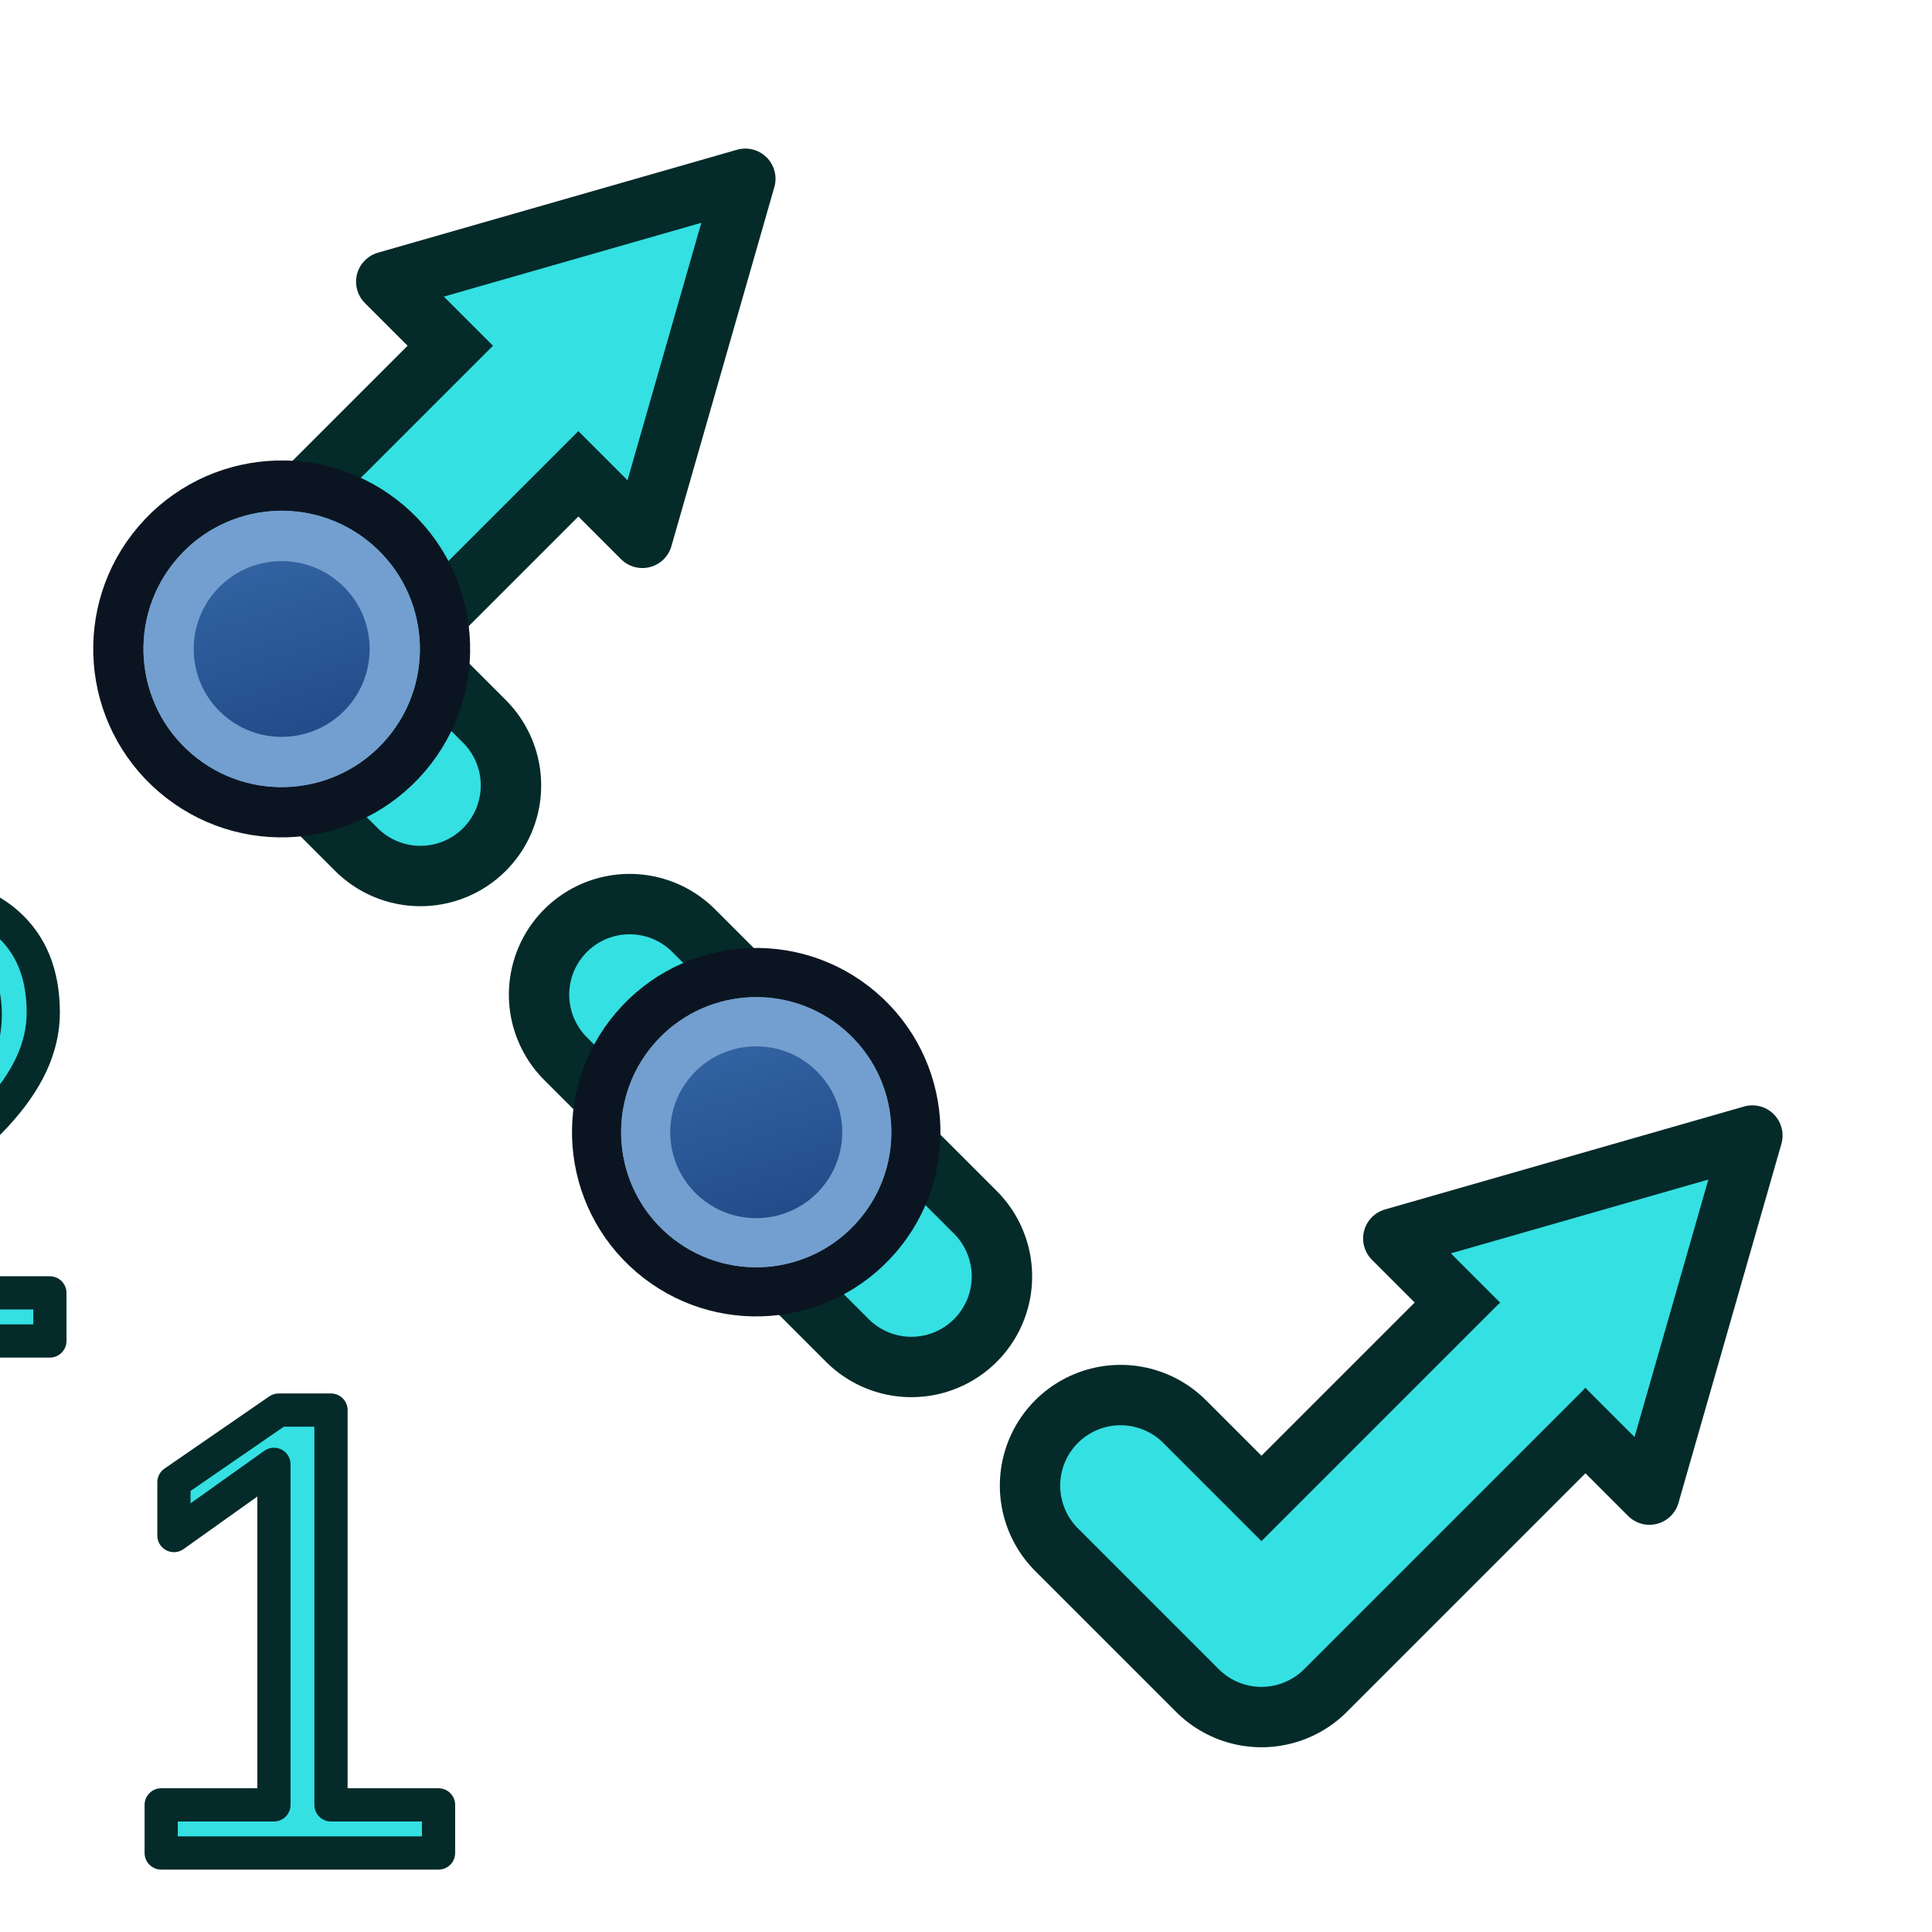
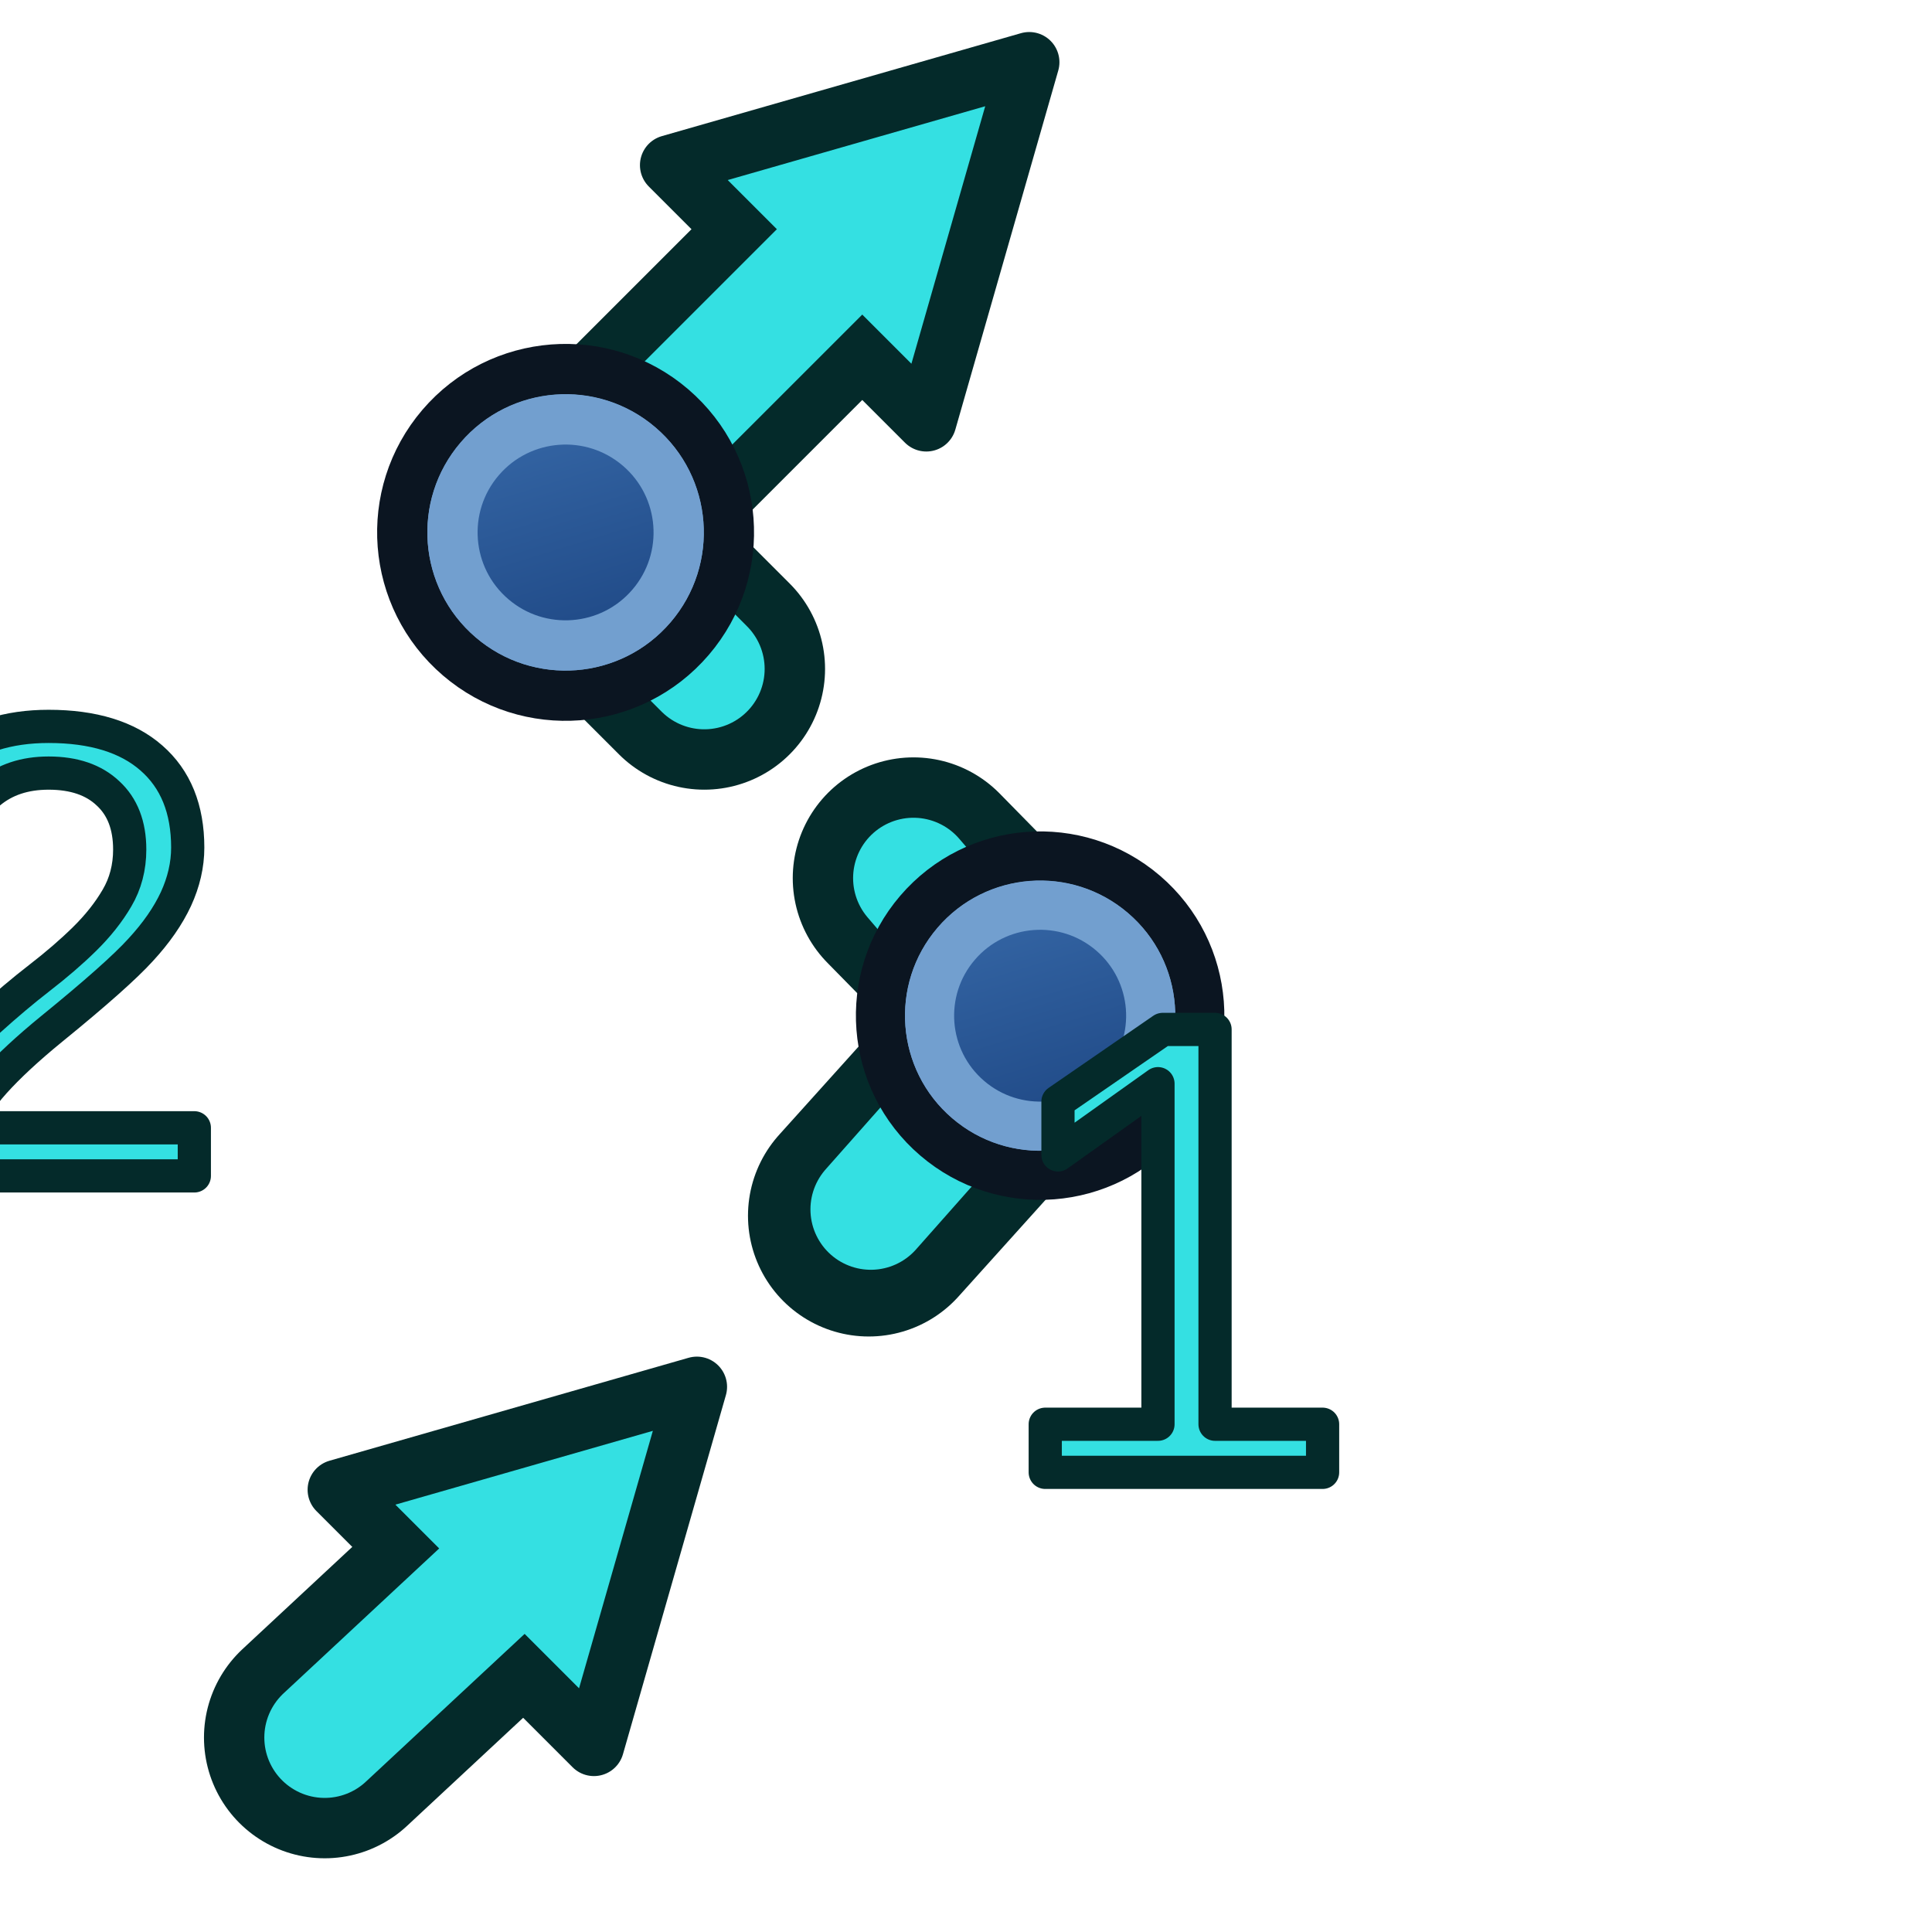
<svg xmlns="http://www.w3.org/2000/svg" xmlns:xlink="http://www.w3.org/1999/xlink" version="1.1" width="64" height="64" id="svg2">
  <defs id="defs4">
    <marker orient="auto" refY="0.0" refX="0.0" id="TriangleOutS" style="overflow:visible">
      <path id="path4211" d="M 5.77,0.0 L -2.88,5.0 L -2.88,-5.0 L 5.77,0.0 z " style="fill-rule:evenodd;stroke:#000000;stroke-width:1.0pt" transform="scale(0.2)" />
    </marker>
    <marker orient="auto" refY="0.0" refX="0.0" id="TriangleInS" style="overflow:visible">
      <path id="path4202" d="M 5.77,0.0 L -2.88,5.0 L -2.88,-5.0 L 5.77,0.0 z " style="fill-rule:evenodd;stroke:#000000;stroke-width:1.0pt" transform="scale(-0.2)" />
    </marker>
    <linearGradient id="linearGradient3857">
      <stop style="stop-color:#ce5c00;stop-opacity:1" offset="0" id="stop3859" />
      <stop style="stop-color:#fcaf3e;stop-opacity:1" offset="1" id="stop3861" />
    </linearGradient>
    <marker refX="0" refY="0" orient="auto" id="TriangleOutM" style="overflow:visible">
      <path d="m 5.77,0 -8.65,5 0,-10 8.65,5 z" transform="scale(0.4,0.4)" id="path3966" style="fill-rule:evenodd;stroke:#000000;stroke-width:1pt" />
    </marker>
    <marker refX="0" refY="0" orient="auto" id="TriangleInM" style="overflow:visible">
      <path d="m 5.77,0 -8.65,5 0,-10 8.65,5 z" transform="scale(-0.4,-0.4)" id="path3957" style="fill-rule:evenodd;stroke:#000000;stroke-width:1pt" />
    </marker>
    <marker refX="0" refY="0" orient="auto" id="TriangleOutL" style="overflow:visible">
      <path d="m 5.77,0 -8.65,5 0,-10 8.65,5 z" transform="scale(0.8,0.8)" id="path3963" style="fill-rule:evenodd;stroke:#000000;stroke-width:1pt" />
    </marker>
    <marker refX="0" refY="0" orient="auto" id="Arrow1Lend" style="overflow:visible">
      <path d="M 0,0 5,-5 -12.5,0 5,5 0,0 z" transform="matrix(-0.8,0,0,-0.8,-10,0)" id="path3824" style="fill-rule:evenodd;stroke:#000000;stroke-width:1pt" />
    </marker>
    <marker refX="0" refY="0" orient="auto" id="TriangleInL" style="overflow:visible">
      <path d="m 5.77,0 -8.65,5 0,-10 8.65,5 z" transform="scale(-0.8,-0.8)" id="path3954" style="fill-rule:evenodd;stroke:#000000;stroke-width:1pt" />
    </marker>
    <marker refX="0" refY="0" orient="auto" id="Arrow2Lstart" style="overflow:visible">
      <path d="M 8.719,4.034 -2.207,0.016 8.719,-4.002 c -1.745,2.372 -1.735,5.617 -6e-7,8.035 z" transform="matrix(1.1,0,0,1.1,1.1,0)" id="path3839" style="fill-rule:evenodd;stroke-width:0.625;stroke-linejoin:round" />
    </marker>
    <marker refX="0" refY="0" orient="auto" id="Arrow1Lstart" style="overflow:visible">
      <path d="M 0,0 5,-5 -12.5,0 5,5 0,0 z" transform="matrix(0.8,0,0,0.8,10,0)" id="path3821" style="fill-rule:evenodd;stroke:#000000;stroke-width:1pt" />
    </marker>
    <linearGradient xlink:href="#linearGradient3857" id="linearGradient3863" x1="27" y1="1004.362" x2="33" y2="1036.362" gradientUnits="userSpaceOnUse" />
    <linearGradient id="linearGradient4029">
      <stop id="stop4031" offset="0" style="stop-color:#06989a;stop-opacity:1" />
      <stop id="stop4033" offset="1" style="stop-color:#16d0d2;stop-opacity:1" />
    </linearGradient>
    <linearGradient id="linearGradient3995">
      <stop style="stop-color:#16d0d2;stop-opacity:1" offset="0" id="stop3997" />
      <stop style="stop-color:#34e0e2;stop-opacity:1" offset="1" id="stop3999" />
    </linearGradient>
    <linearGradient xlink:href="#linearGradient3995" id="linearGradient3837-6-7" x1="24" y1="994.362" x2="34" y2="1046.362" gradientUnits="userSpaceOnUse" gradientTransform="matrix(1,0,0,-1,2.5176876e-8,2041.124)" />
    <linearGradient xlink:href="#linearGradient4029" id="linearGradient10861-3-5" x1="28" y1="1006.362" x2="36" y2="1036.362" gradientUnits="userSpaceOnUse" gradientTransform="matrix(1,0,0,-1,2.5176876e-8,2041.124)" />
    <linearGradient xlink:href="#linearGradient15" id="linearGradient16" gradientUnits="userSpaceOnUse" gradientTransform="matrix(0.8260704,0,0,0.8253345,-4.009808,1.346708)" x1="-18" y1="18" x2="-22" y2="5" />
    <linearGradient id="linearGradient15">
      <stop style="stop-color:#204a87;stop-opacity:1" offset="0" id="stop14" />
      <stop style="stop-color:#3465a4;stop-opacity:1" offset="1" id="stop15" />
    </linearGradient>
    <linearGradient xlink:href="#linearGradient15" id="linearGradient1" gradientUnits="userSpaceOnUse" gradientTransform="matrix(0.8260704,0,0,0.8253345,-4.009808,1.346708)" x1="-18" y1="18" x2="-22" y2="5" />
  </defs>
-   <path d="m 18.452,12.16 -9.192,9.192 v 0 m 0,0 v 0 m 0,0 v 0 l 4.667,4.667 m 6.93,6.93 9.334,9.334 m 6.93,6.93 4.667,4.667 9.192,-9.192" id="path3" style="color:#000000;display:inline;overflow:visible;visibility:visible;fill:none;stroke:#042a2a;stroke-width:8;stroke-linecap:round;stroke-linejoin:round;stroke-miterlimit:4;stroke-dasharray:none;stroke-dashoffset:21.92;stroke-opacity:1;marker:none;enable-background:accumulate" />
-   <path style="fill:#34e0e2;stroke:#042a2a;stroke-width:2;stroke-linejoin:round;stroke-dasharray:none" d="m 54.64,49.511 -8.485,-8.485 11.895,-3.41 z" id="path3018-6" />
-   <path style="fill:#34e0e2;stroke:#042a2a;stroke-width:2;stroke-linejoin:round;stroke-dasharray:none" d="M 21.28,17.817 12.795,9.332 24.69,5.922 Z" id="path3018-1-2" />
-   <path d="m 18.452,12.16 -6.718,6.717 -2.475,2.475 v 0 m 0,0 v 0 m 0,0 v 0 l 4.667,4.667 m 6.93,6.93 9.334,9.334 m 6.93,6.93 4.667,4.667 2.475,-2.475 6.718,-6.718" id="path4" style="color:#000000;display:inline;overflow:visible;visibility:visible;fill:none;stroke:#34e0e2;stroke-width:4;stroke-linecap:round;stroke-linejoin:round;stroke-miterlimit:4;stroke-dasharray:none;stroke-dashoffset:21.92;stroke-opacity:1;marker:none;enable-background:accumulate" />
-   <g transform="matrix(0.6333371,0,0,0.633337,37.69709,30.67092)" id="g14" style="stroke-width:1.284">
+   <path d="m 27.856,8.3 -9.192,9.192 v 0 m 0,0 v 0 m 0,0 v 0 l 4.667,4.667 m 6.93,6.93 4.479,4.562 -5.962,6.622 m -12.689,12.321 -5.332,4.964" id="path3" style="color:#000000;display:inline;overflow:visible;visibility:visible;fill:none;stroke:#042a2a;stroke-width:8;stroke-linecap:round;stroke-linejoin:round;stroke-miterlimit:4;stroke-dasharray:none;stroke-dashoffset:21.92;stroke-opacity:1;marker:none;enable-background:accumulate" />
+   <path style="fill:#34e0e2;stroke:#042a2a;stroke-width:2;stroke-linejoin:round;stroke-dasharray:none" d="m 19.675,57.835 -8.485,-8.485 11.895,-3.41 z" id="path3018-6" />
+   <path style="fill:#34e0e2;stroke:#042a2a;stroke-width:2;stroke-linejoin:round;stroke-dasharray:none" d="M 30.685,13.957 22.199,5.471 34.095,2.061 Z" id="path3018-1-2" />
+   <path d="m 27.856,8.3 -6.718,6.717 -2.475,2.475 v 0 m 0,0 v 0 m 0,0 v 0 l 4.667,4.667 m 6.93,6.93 4.084,4.766 -5.497,6.208 m -12.759,12.531 -5.332,4.964" id="path4" style="color:#000000;display:inline;overflow:visible;visibility:visible;fill:none;stroke:#34e0e2;stroke-width:4;stroke-linecap:round;stroke-linejoin:round;stroke-miterlimit:4;stroke-dasharray:none;stroke-dashoffset:21.92;stroke-opacity:1;marker:none;enable-background:accumulate" />
+   <g transform="matrix(0.6333371,0,0,0.633337,47.10157,26.81013)" id="g14" style="stroke-width:1.284">
    <path style="fill:#729fcf;stroke:#0b1521;stroke-width:2.568;stroke-miterlimit:4;stroke-dasharray:none;stroke-opacity:1" id="path9" d="M -26.311,5.358 A 8.352,8.352 0.02 1 1 -13.623,16.223 8.352,8.352 0.02 1 1 -26.311,5.358 Z" />
    <path style="fill:url(#linearGradient16);fill-opacity:1;stroke:#729fcf;stroke-width:2.568;stroke-miterlimit:4;stroke-dasharray:none;stroke-opacity:1" id="path14" d="m -24.359,7.036 a 5.782,5.777 0 1 1 8.784,7.516 5.782,5.777 0 0 1 -8.784,-7.516 z" />
  </g>
-   <g transform="matrix(0.6478728,0,0,0.6478727,22.26731,14.50555)" id="g14-4" style="stroke-width:1.284">
+   <g transform="matrix(0.6478728,0,0,0.6478727,31.6718,10.64476)" id="g14-4" style="stroke-width:1.284">
    <path style="fill:#729fcf;stroke:#0b1521;stroke-width:2.568;stroke-miterlimit:4;stroke-dasharray:none;stroke-opacity:1" id="path9-5" d="M -26.311,5.358 A 8.352,8.352 0.02 1 1 -13.623,16.223 8.352,8.352 0.02 1 1 -26.311,5.358 Z" />
    <path style="fill:url(#linearGradient1);fill-opacity:1;stroke:#729fcf;stroke-width:2.568;stroke-miterlimit:4;stroke-dasharray:none;stroke-opacity:1" id="path14-5" d="m -24.359,7.036 a 5.782,5.777 0 1 1 8.784,7.516 5.782,5.777 0 0 1 -8.784,-7.516 z" />
  </g>
-   <text xml:space="preserve" style="font-style:normal;font-variant:normal;font-weight:normal;font-stretch:normal;font-size:21.333px;font-family:Arial;-inkscape-font-specification:Arial;text-align:center;writing-mode:lr-tb;direction:ltr;text-anchor:middle;fill:#34e0e2;fill-opacity:1;stroke:#042a2a;stroke-width:1.1;stroke-linecap:round;stroke-linejoin:round;stroke-miterlimit:5.5;stroke-dasharray:none;stroke-opacity:1" x="18.537" y="61.383" id="text1-2">
-     <tspan id="tspan1-4" x="18.537" y="61.383">1</tspan>
+   <text xml:space="preserve" style="font-style:normal;font-variant:normal;font-weight:normal;font-stretch:normal;font-size:21.333px;font-family:Arial;-inkscape-font-specification:Arial;text-align:center;writing-mode:lr-tb;direction:ltr;text-anchor:middle;fill:#34e0e2;fill-opacity:1;stroke:#042a2a;stroke-width:1.1;stroke-linecap:round;stroke-linejoin:round;stroke-miterlimit:5.5;stroke-dasharray:none;stroke-opacity:1" x="47.822" y="48.773" id="text1-2">
+     <tspan id="tspan1-4" x="47.822" y="48.773">1</tspan>
  </text>
-   <text xml:space="preserve" style="font-style:normal;font-variant:normal;font-weight:normal;font-stretch:normal;font-size:21.333px;font-family:Arial;-inkscape-font-specification:Arial;text-align:center;writing-mode:lr-tb;direction:ltr;text-anchor:middle;fill:#34e0e2;fill-opacity:1;stroke:#042a2a;stroke-width:1.1;stroke-linecap:round;stroke-linejoin:round;stroke-miterlimit:5.5;stroke-dasharray:none;stroke-opacity:1" x="5.694" y="44.423" id="text2-5">
-     <tspan id="tspan2-5" x="5.694" y="44.423">2</tspan>
+   <text xml:space="preserve" style="font-style:normal;font-variant:normal;font-weight:normal;font-stretch:normal;font-size:21.333px;font-family:Arial;-inkscape-font-specification:Arial;text-align:center;writing-mode:lr-tb;direction:ltr;text-anchor:middle;fill:#34e0e2;fill-opacity:1;stroke:#042a2a;stroke-width:1.1;stroke-linecap:round;stroke-linejoin:round;stroke-miterlimit:5.5;stroke-dasharray:none;stroke-opacity:1" x="10.479" y="38.952" id="text2-5">
+     <tspan id="tspan2-5" x="10.479" y="38.952">2</tspan>
  </text>
</svg>
